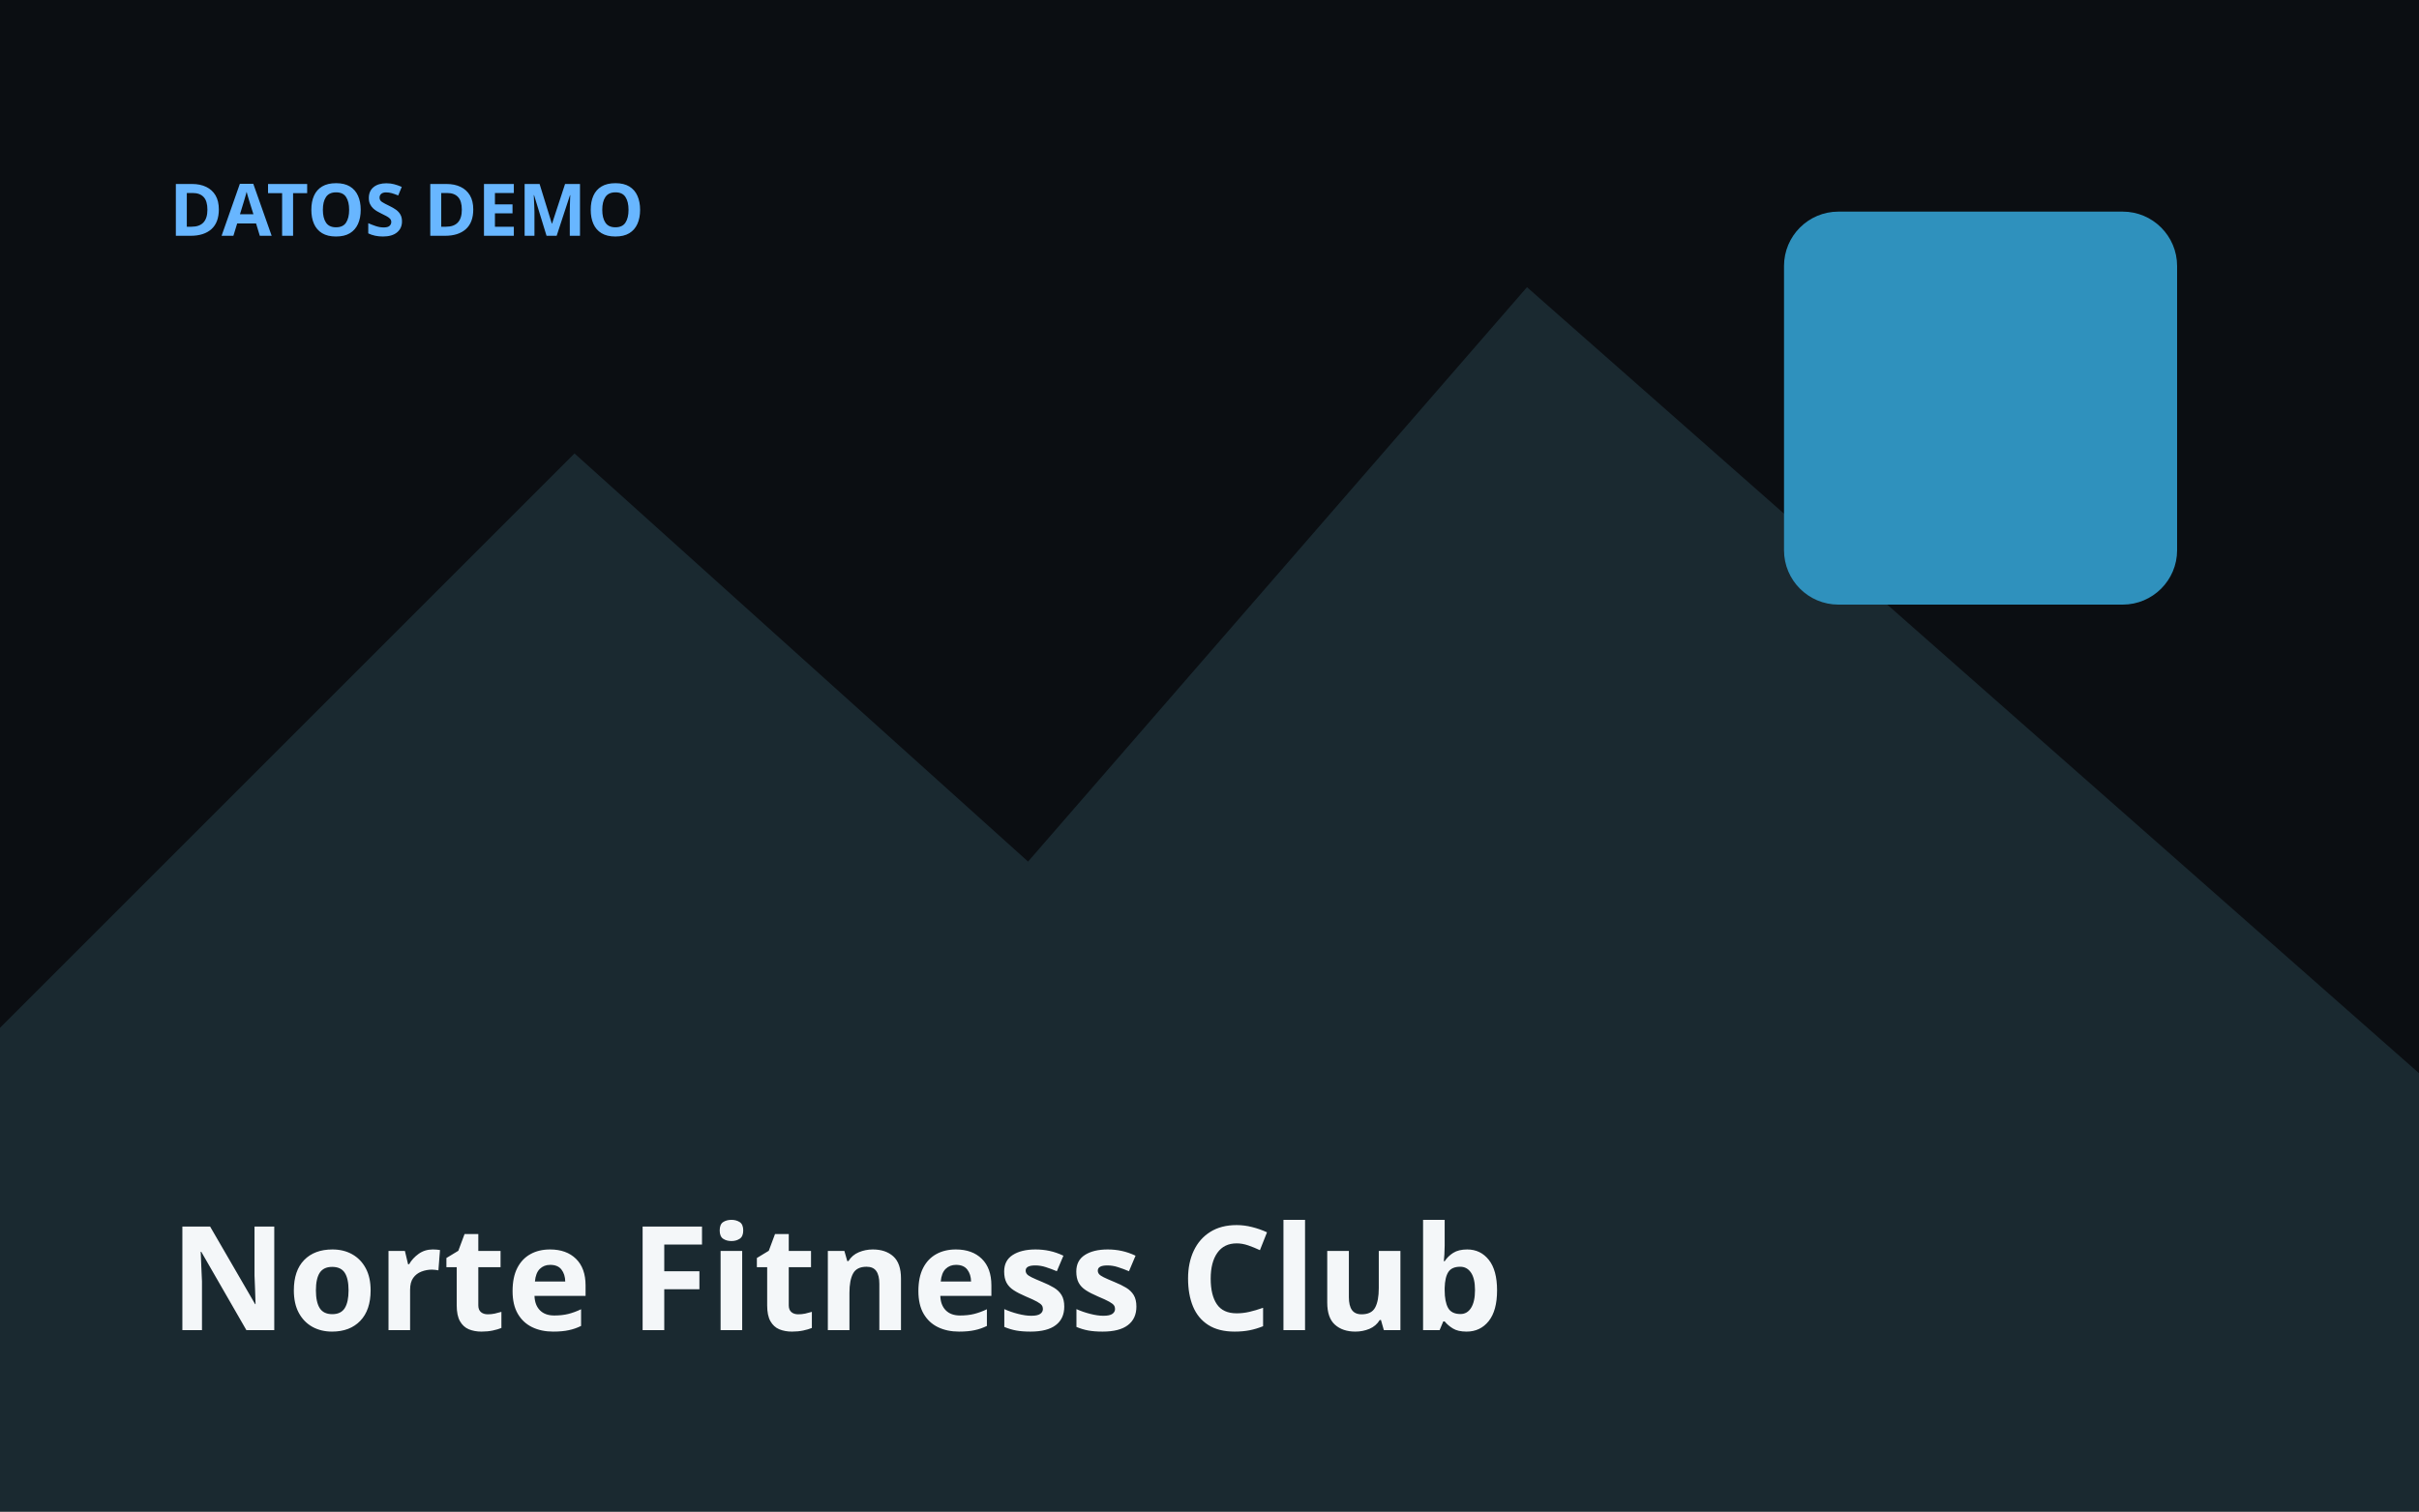
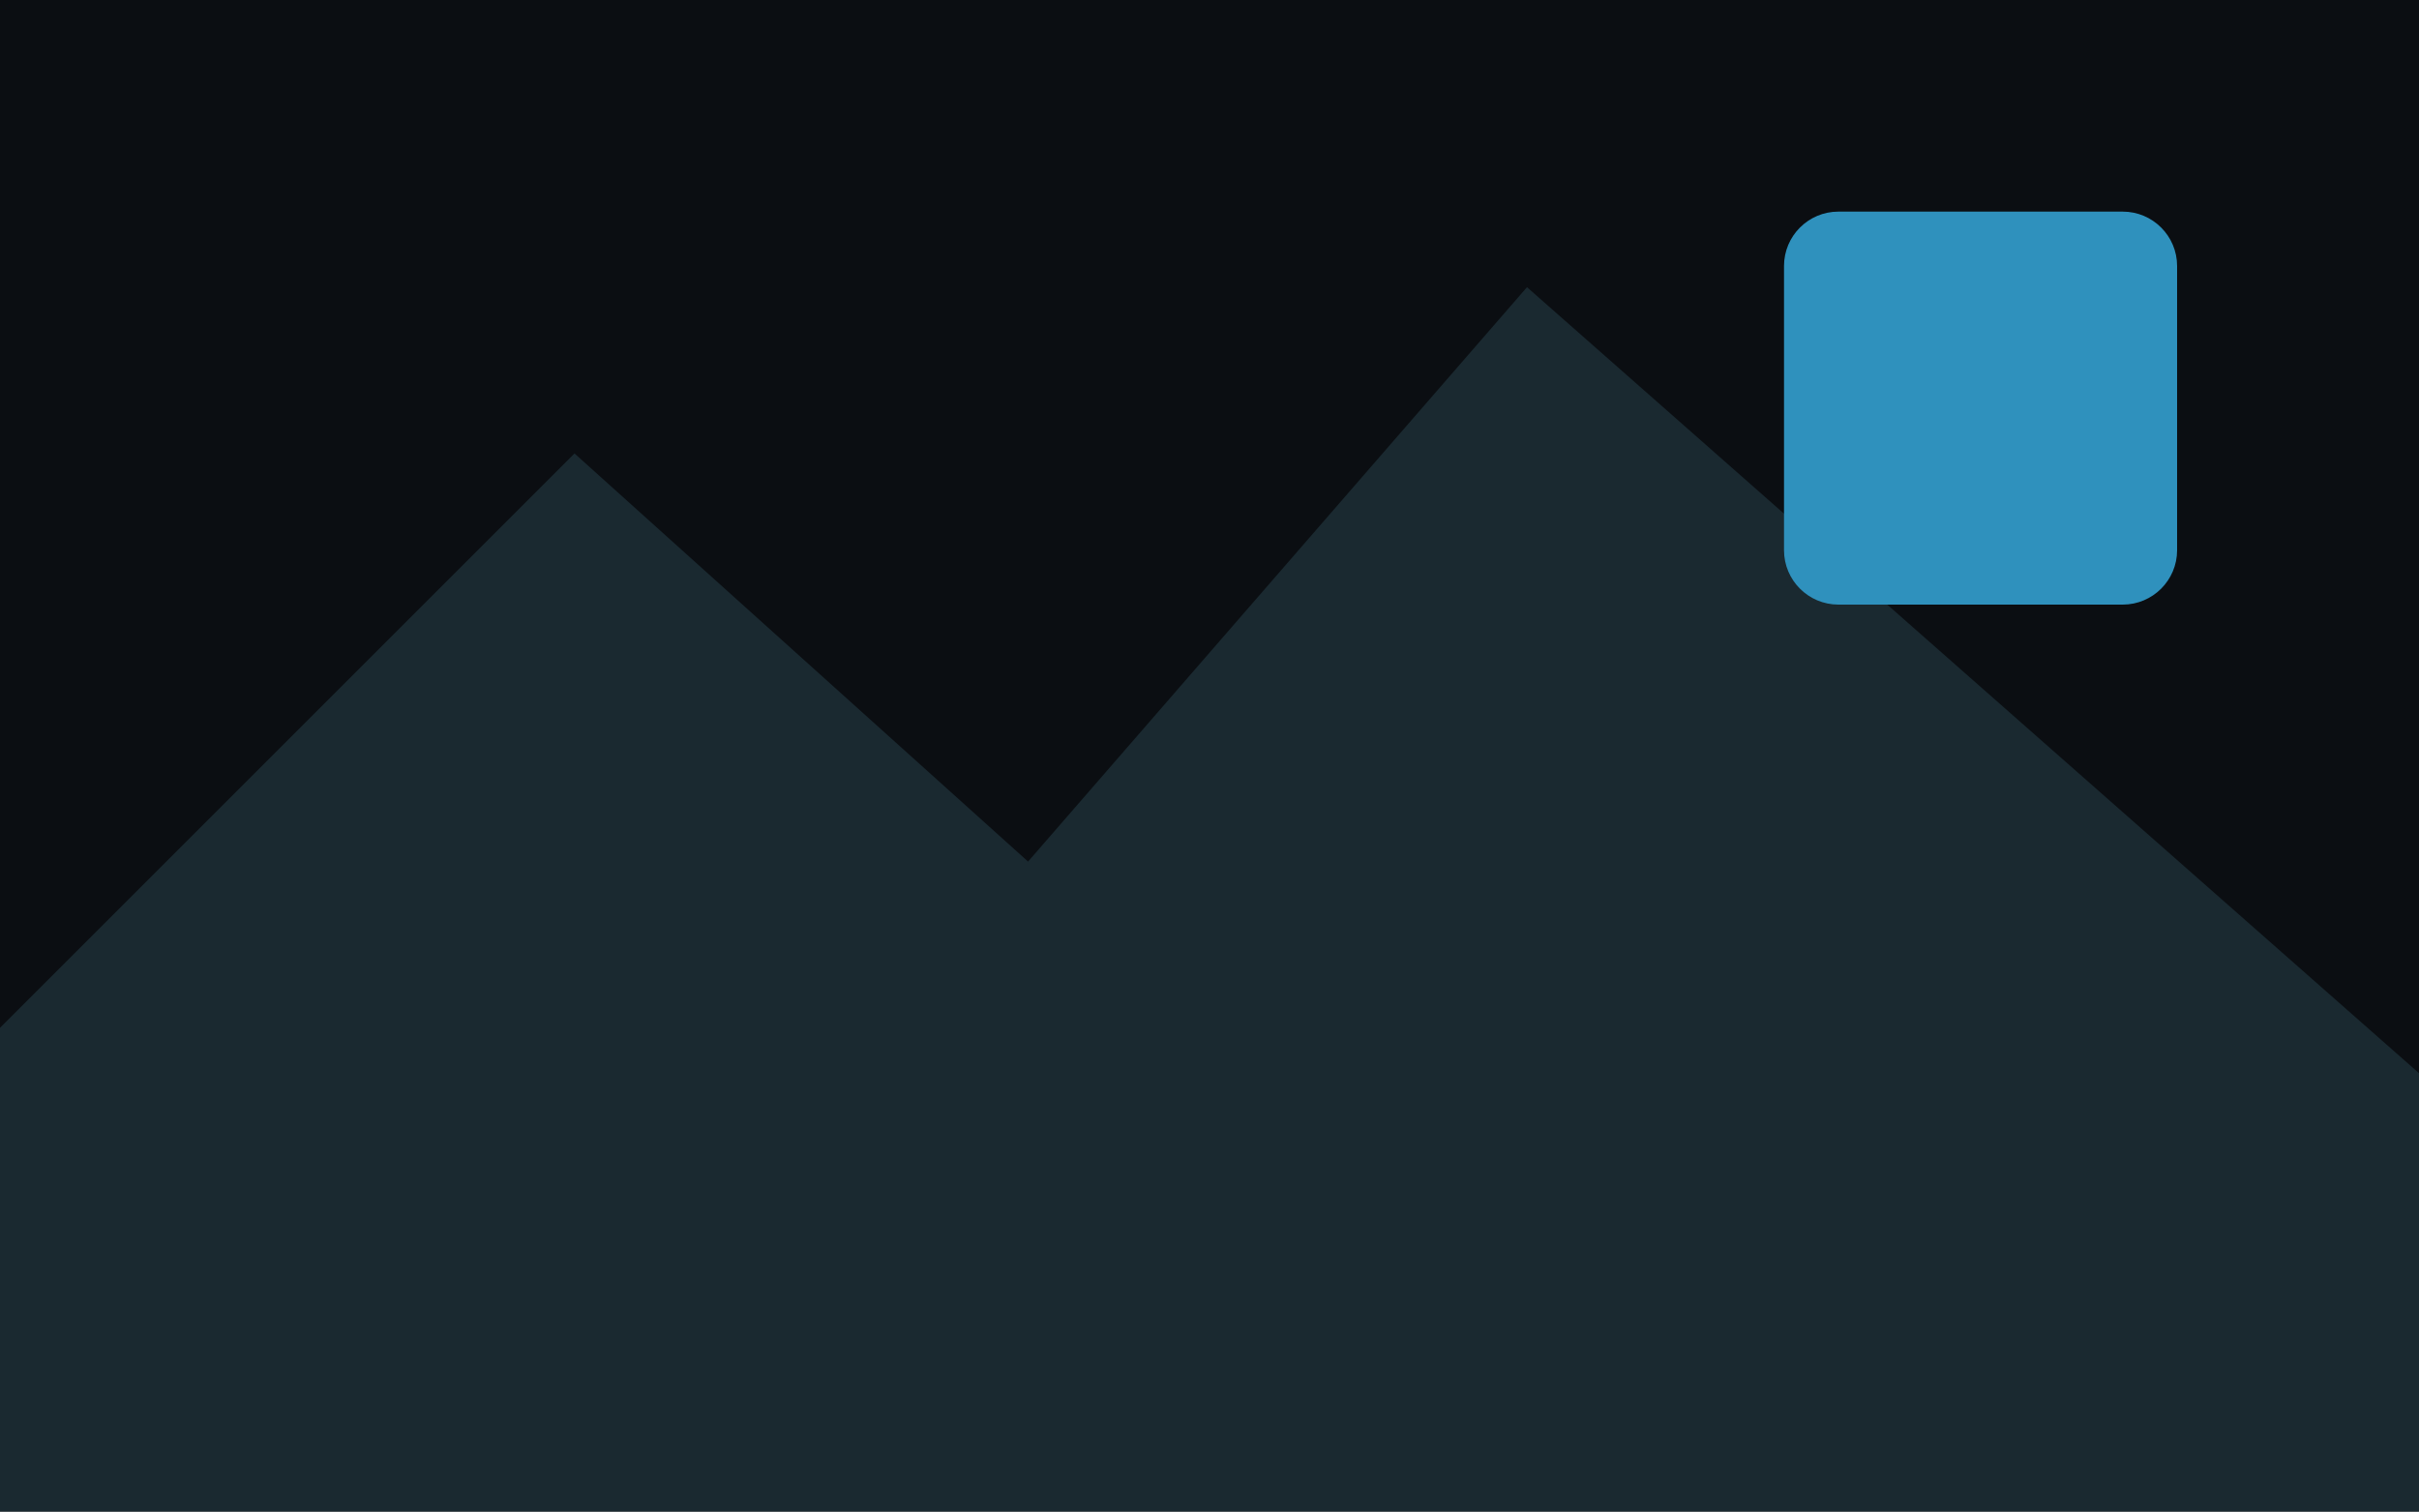
<svg xmlns="http://www.w3.org/2000/svg" viewBox="0 0 800 500" role="img" aria-labelledby="title desc">
  <rect width="800" height="500" fill="#0b0e12" />
  <path d="m0 340 190-190 150 135 165-190 295 260v145H0Z" fill="#1a2930" />
  <rect x="590" y="70" width="130" height="130" rx="18" fill="#2f91bd" />
-   <text x="56" y="78" fill="#68b6ff" font-family="system-ui,sans-serif" font-size="24" font-weight="700">DATOS DEMO</text>
-   <text x="56" y="440" fill="#f4f7f9" font-family="system-ui,sans-serif" font-size="48" font-weight="750">Norte Fitness Club</text>
</svg>
